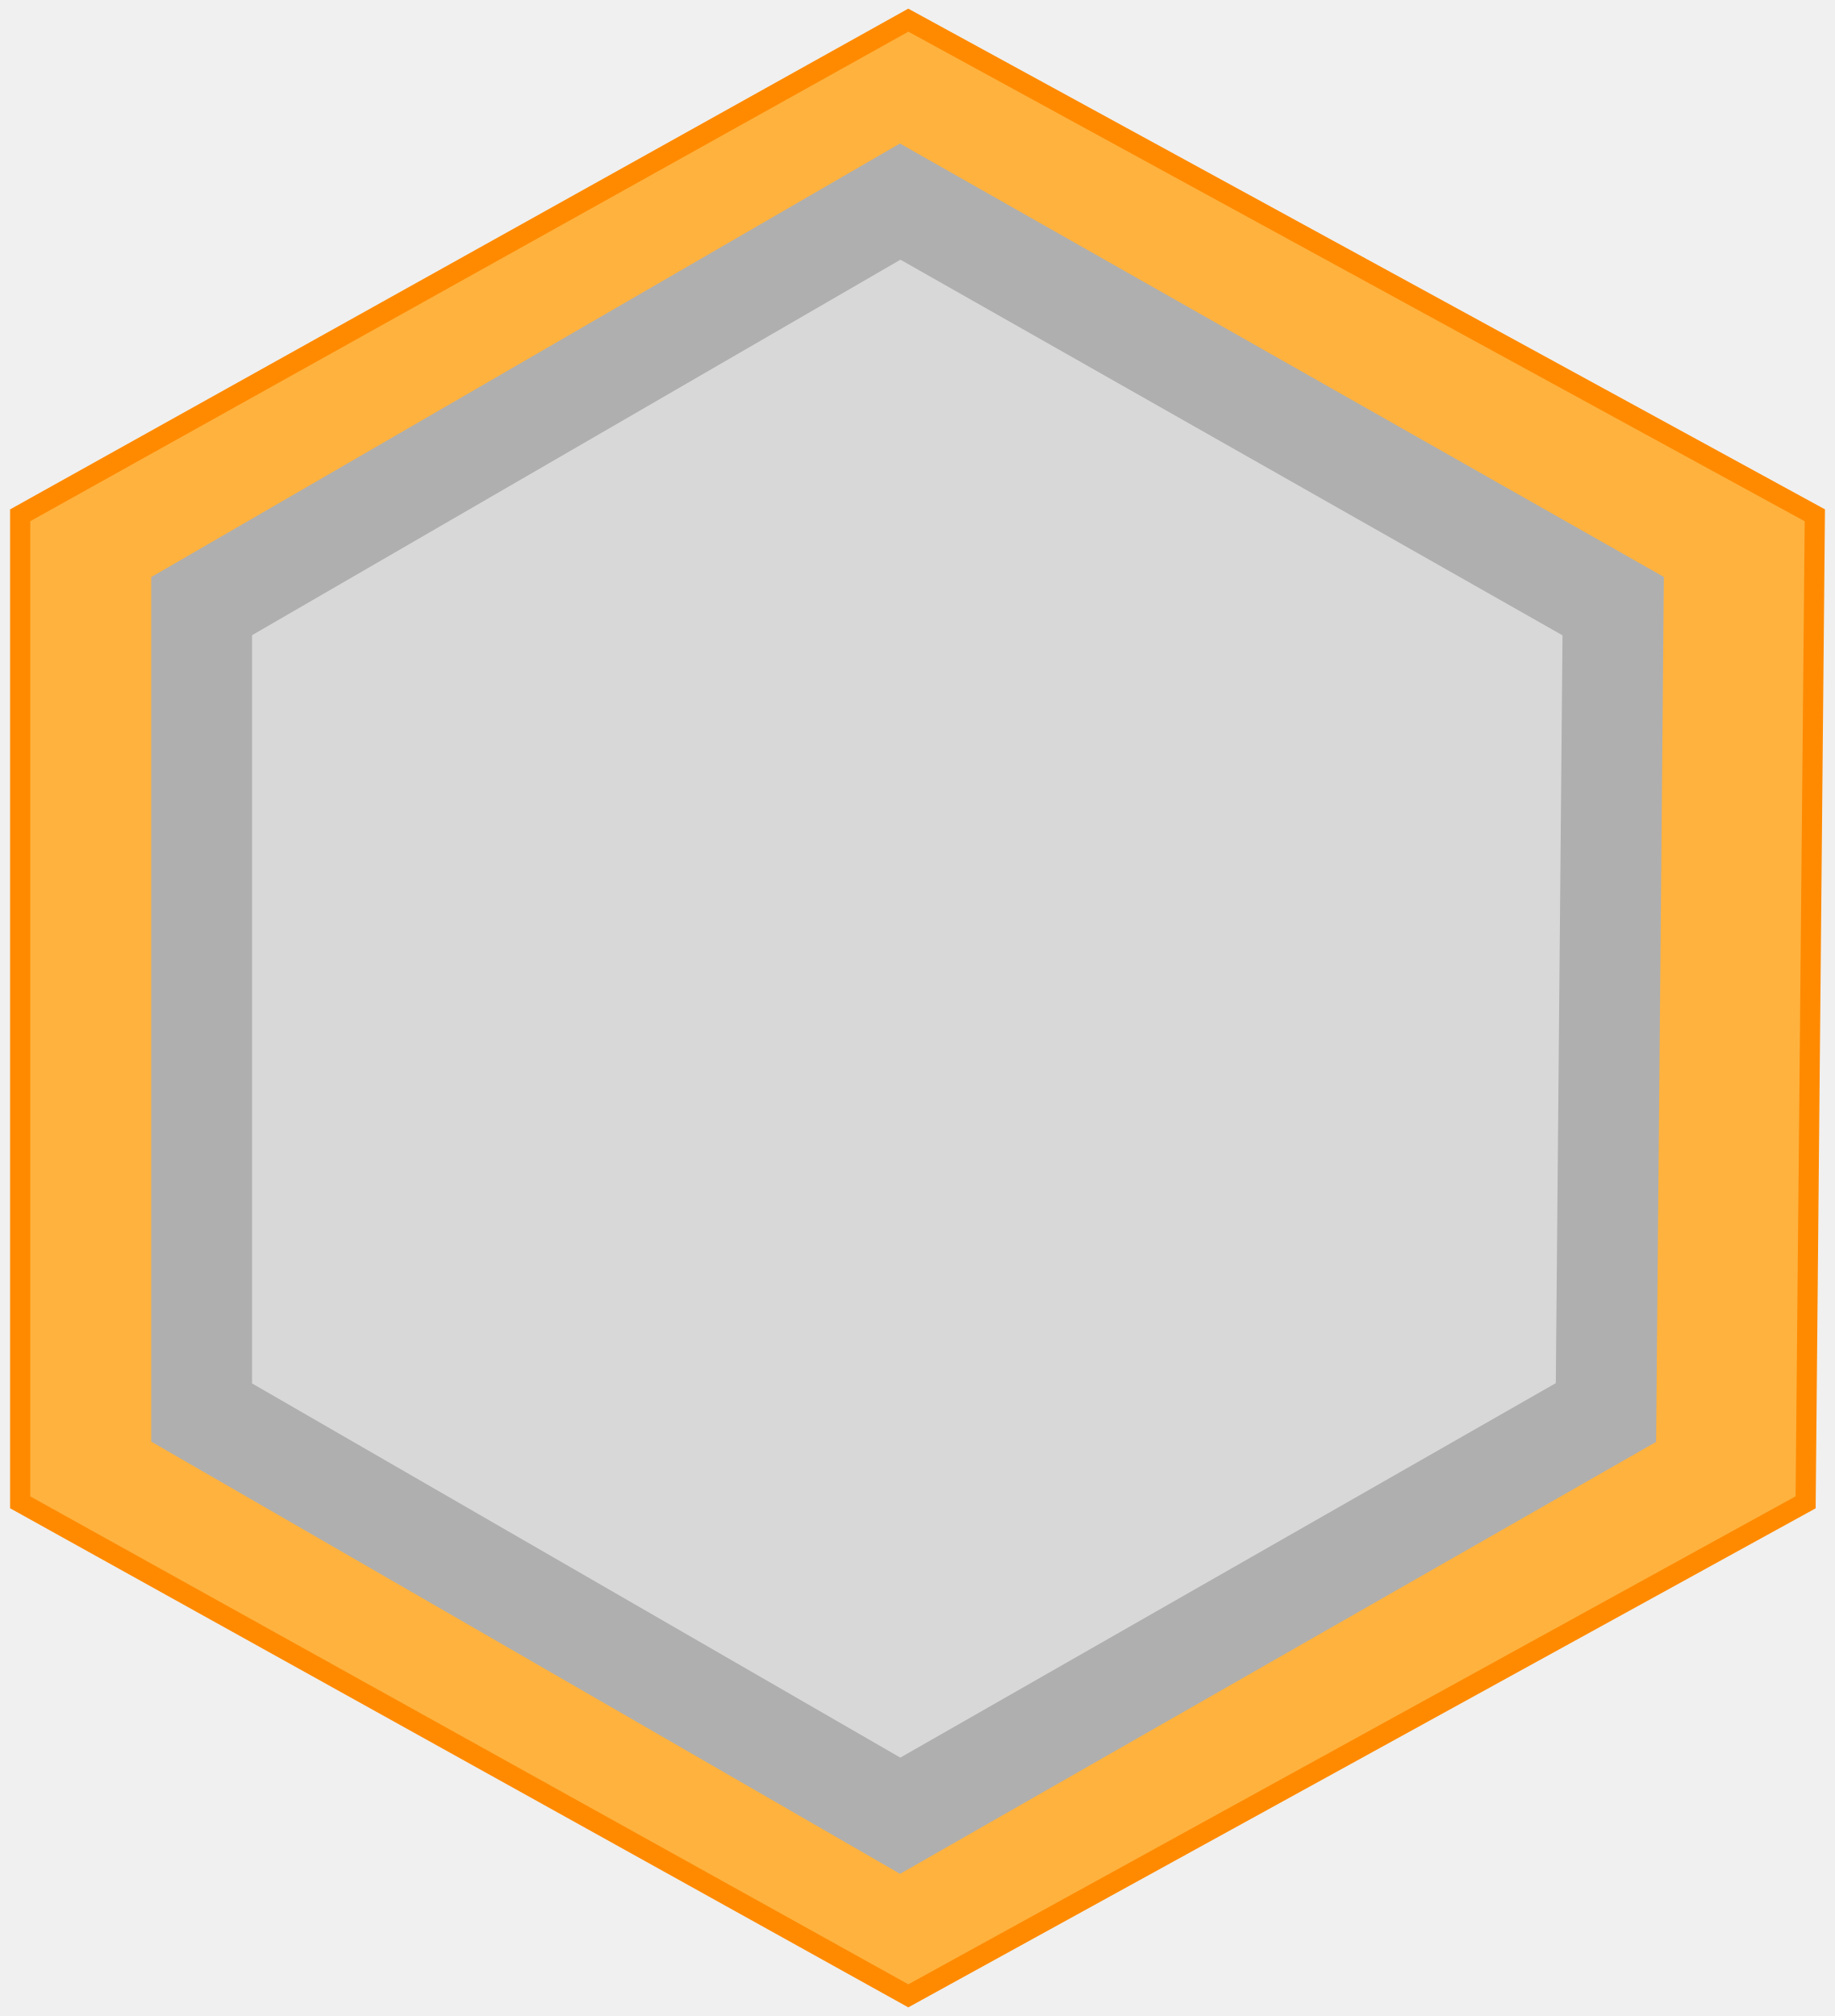
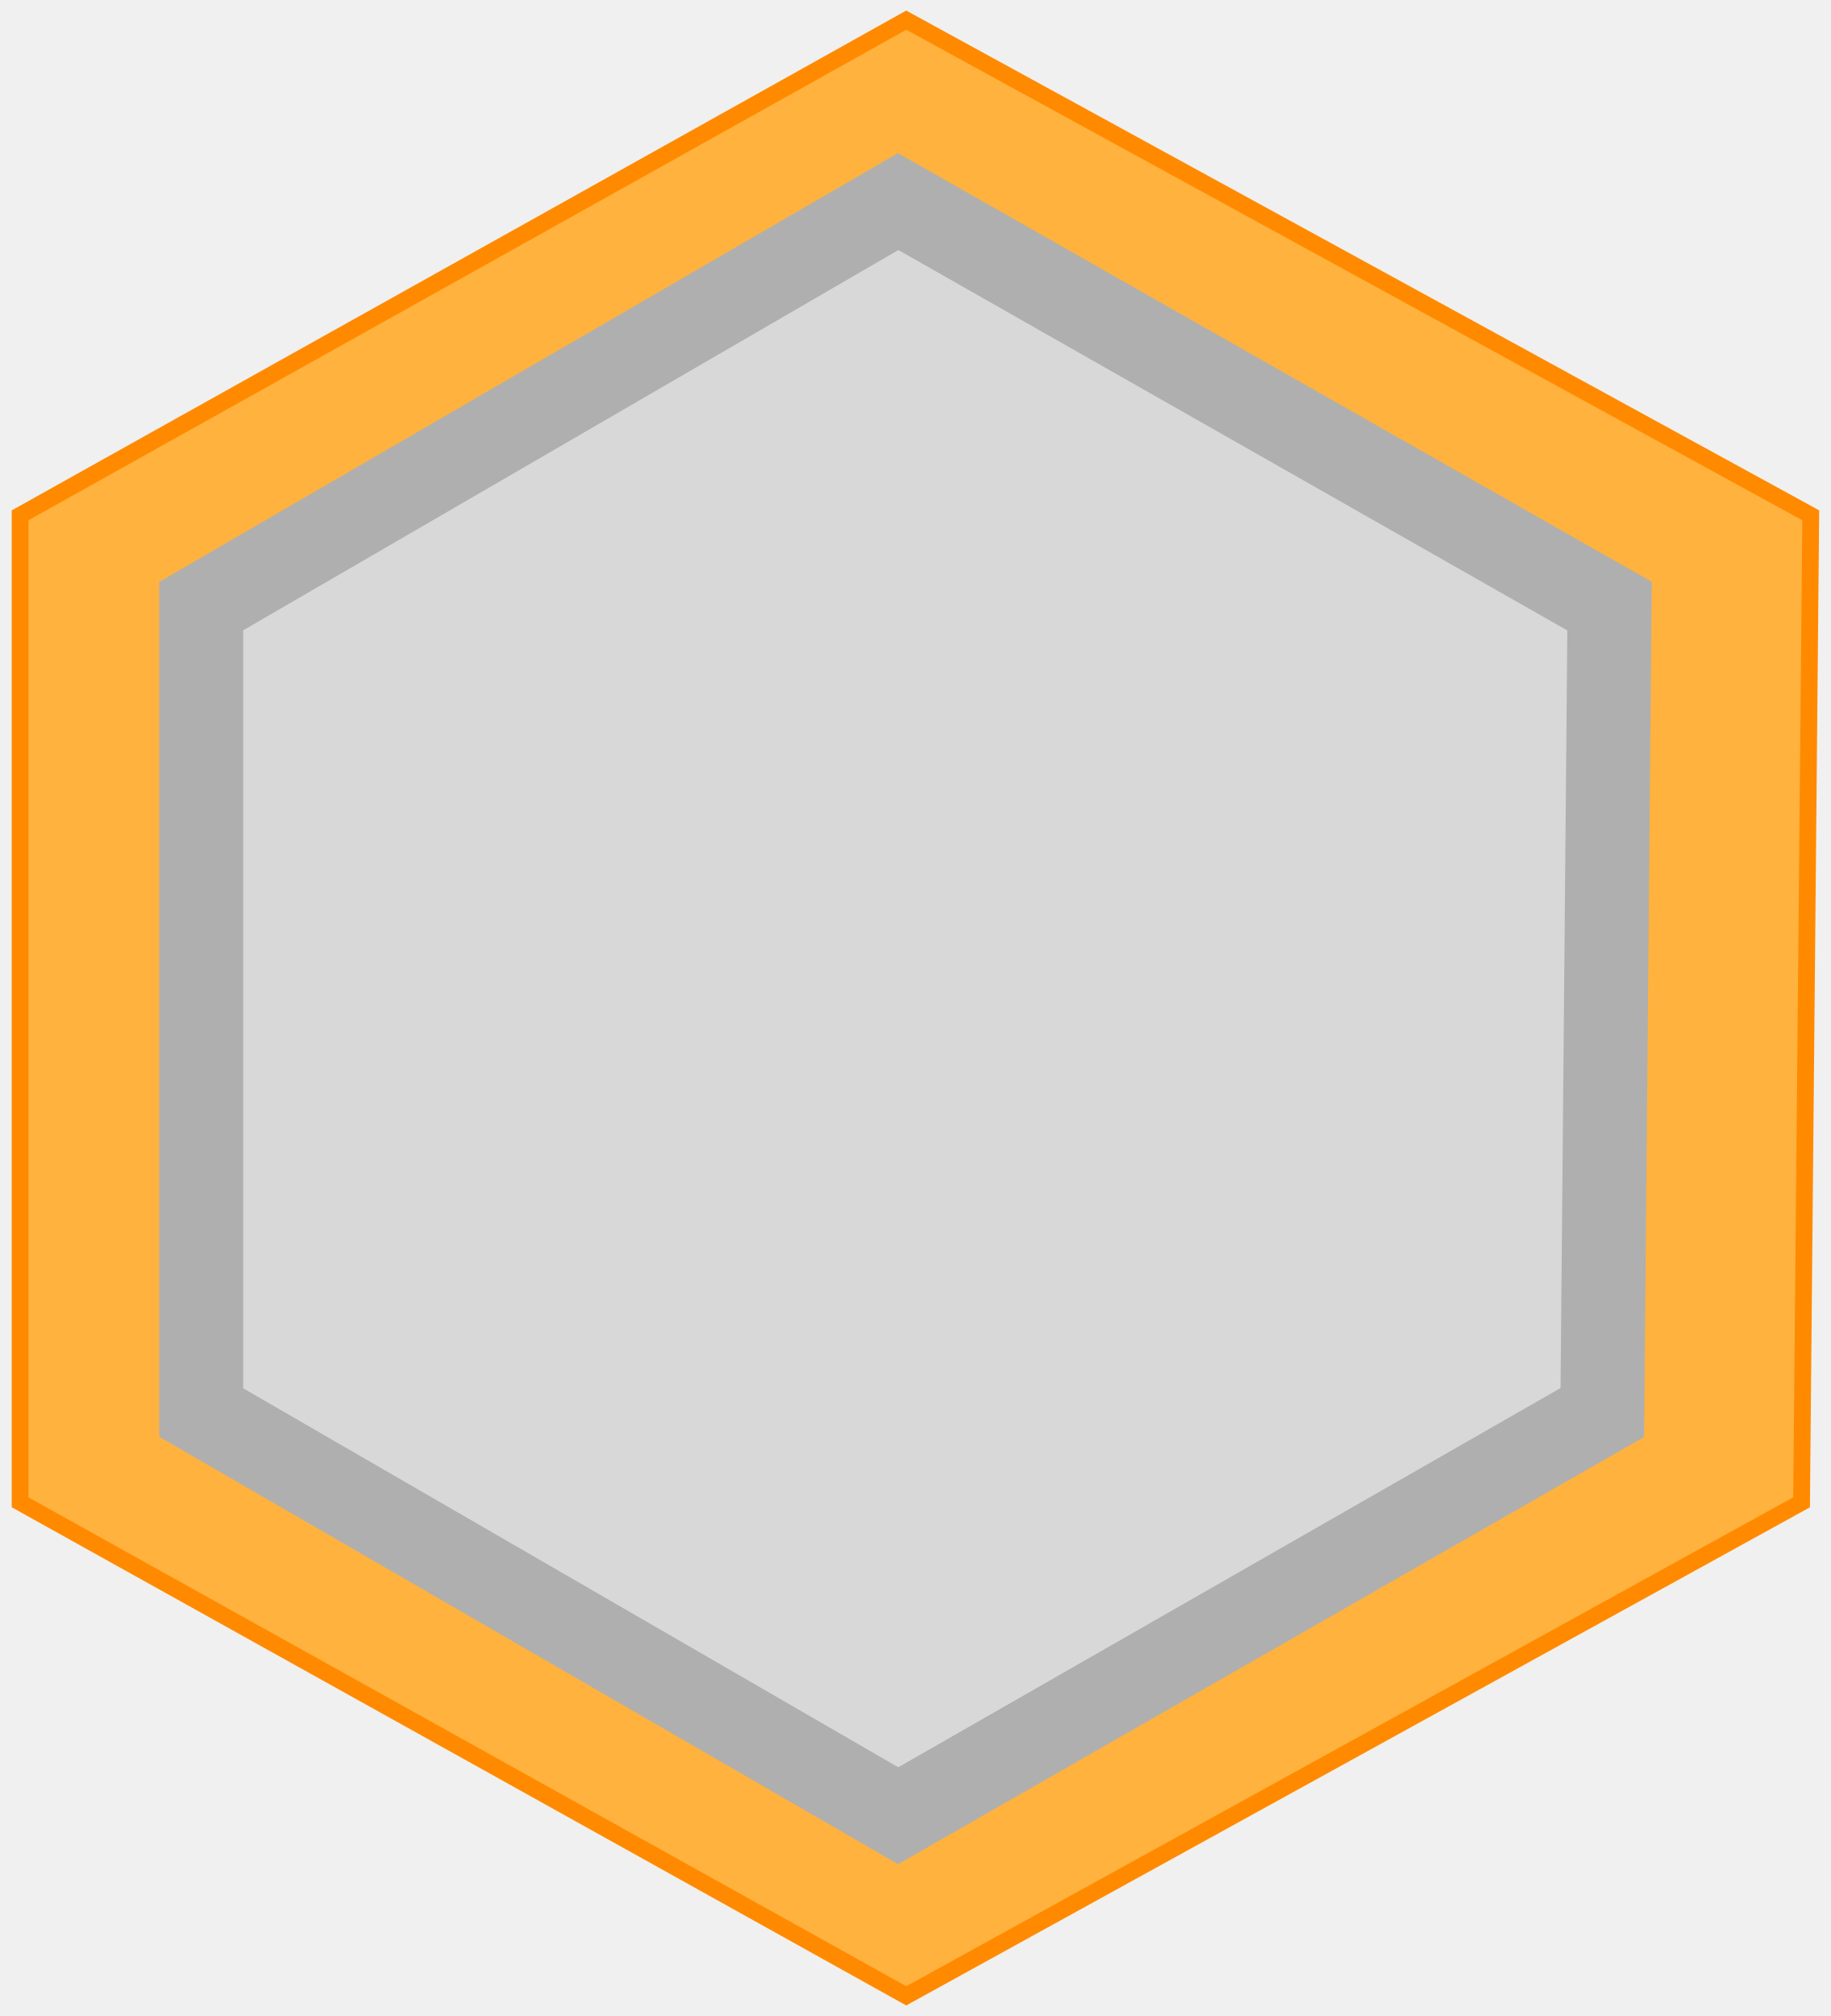
- <svg xmlns="http://www.w3.org/2000/svg" width="91" height="100" viewBox="0 0 91 100" fill="none">
-   <path d="M1 74.52V25.561L45.044 1L90 25.561L89.543 74.52L45.044 99L1 74.52Z" fill="#FFB23E" stroke="#FF8A00" stroke-linecap="round" />
-   <path d="M10 70.066V30.066L44.641 10L80 30.066L79.641 70.066L44.641 90.066L10 70.066Z" fill="#D8D8D8" stroke="#AFAFAF" stroke-width="5" stroke-linecap="round" />
+ <svg xmlns="http://www.w3.org/2000/svg" width="109" height="120" viewBox="0 0 109 120" fill="none">
+   <g clip-path="url(#clip0_1_40)">
+     <path d="M1.198 89.424V30.673L53.953 1.2L107.802 30.673L107.255 89.424L53.953 118.8L1.198 89.424Z" fill="#FFB23E" stroke="#FF8A00" stroke-linecap="round" />
+     <path d="M11.978 84.079V36.079L53.471 12L95.824 36.079L95.394 84.079L53.471 108.079L11.978 84.079Z" fill="#D8D8D8" stroke="#AFAFAF" stroke-width="5" stroke-linecap="round" />
+   </g>
+   <defs>
+     <clipPath id="clip0_1_40">
+       <rect width="109" height="120" fill="white" />
+     </clipPath>
+   </defs>
</svg>
